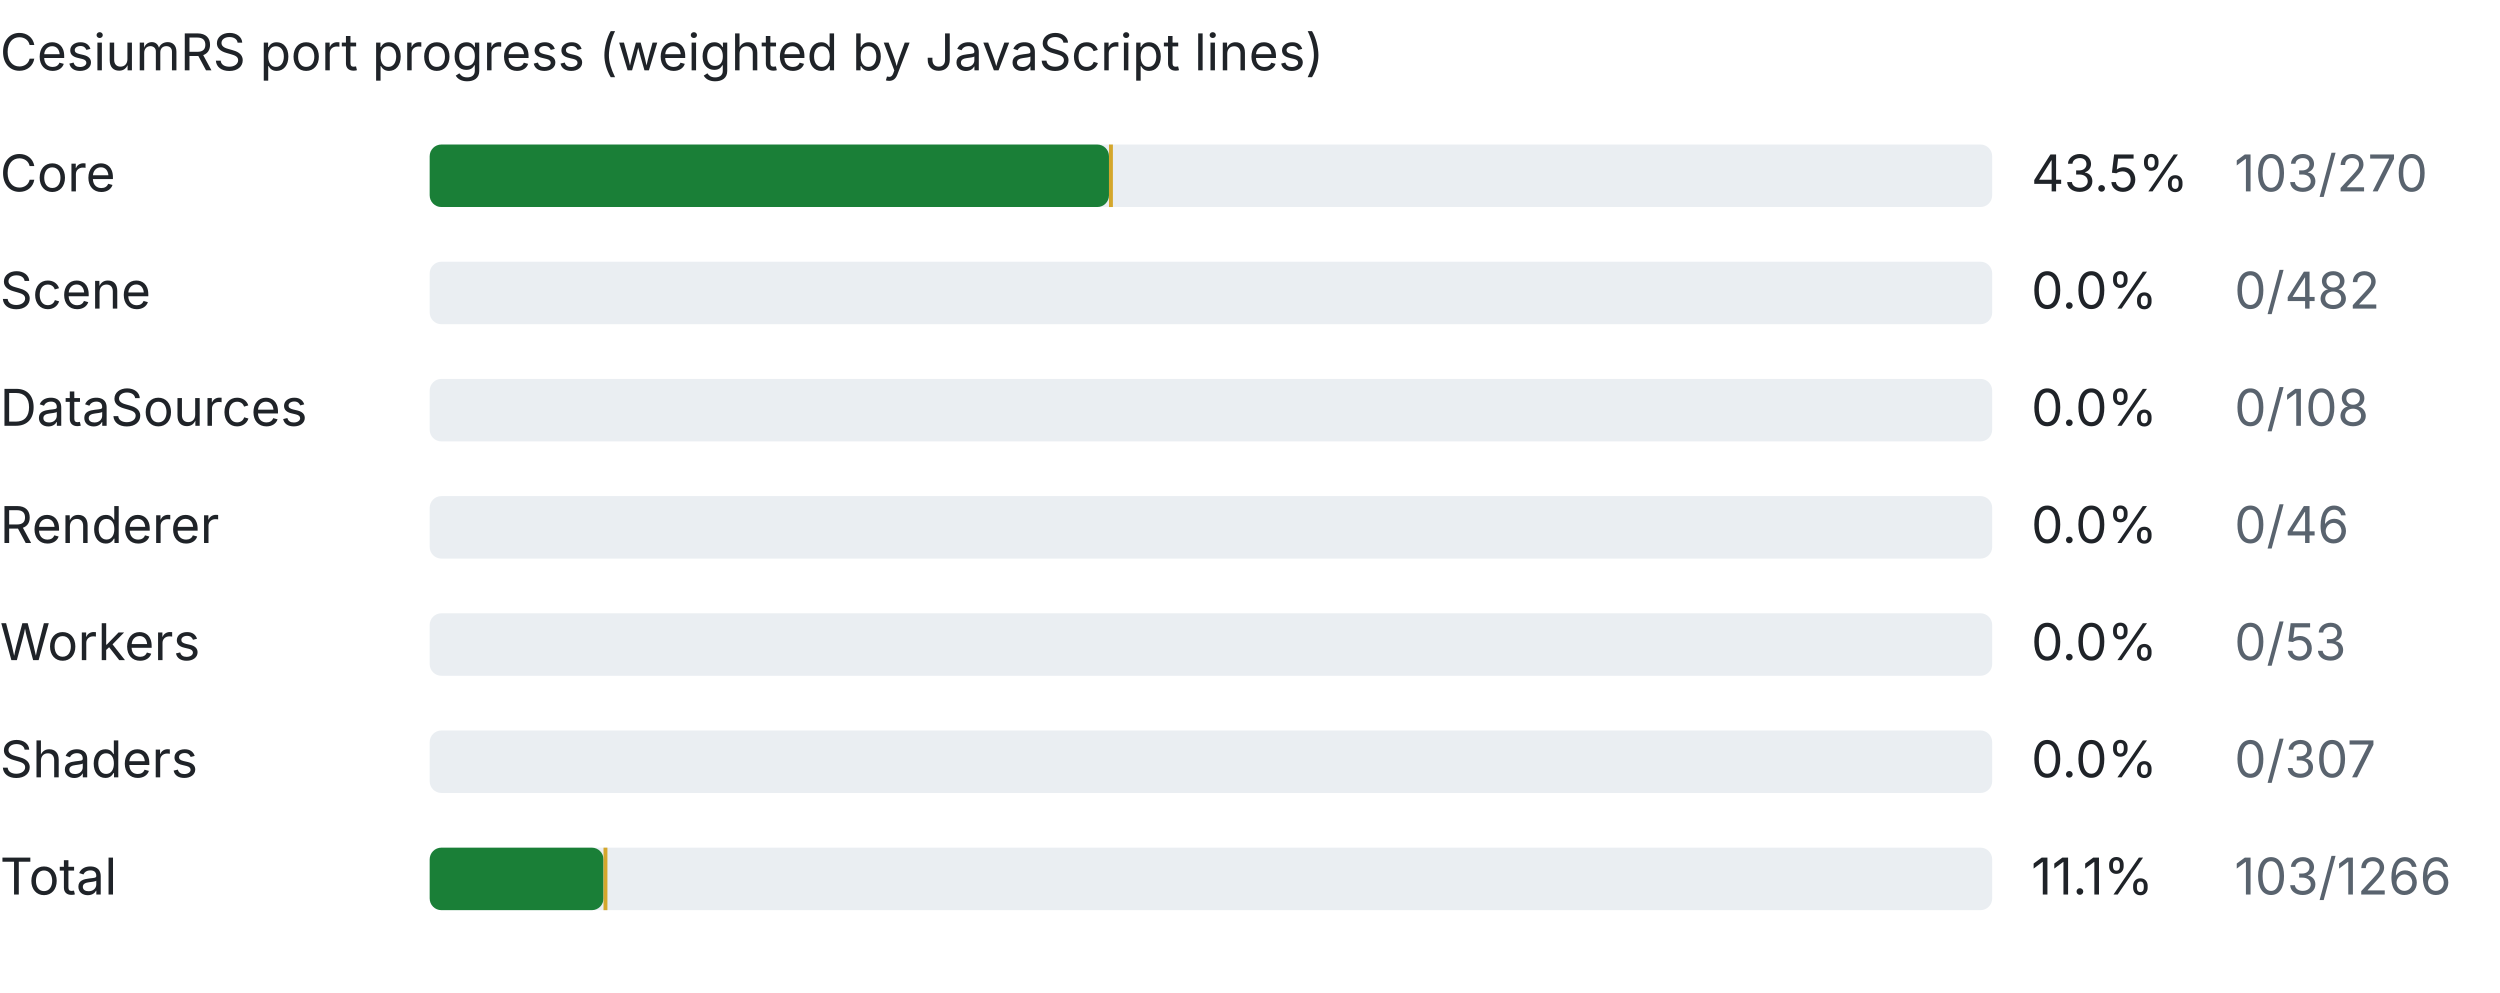
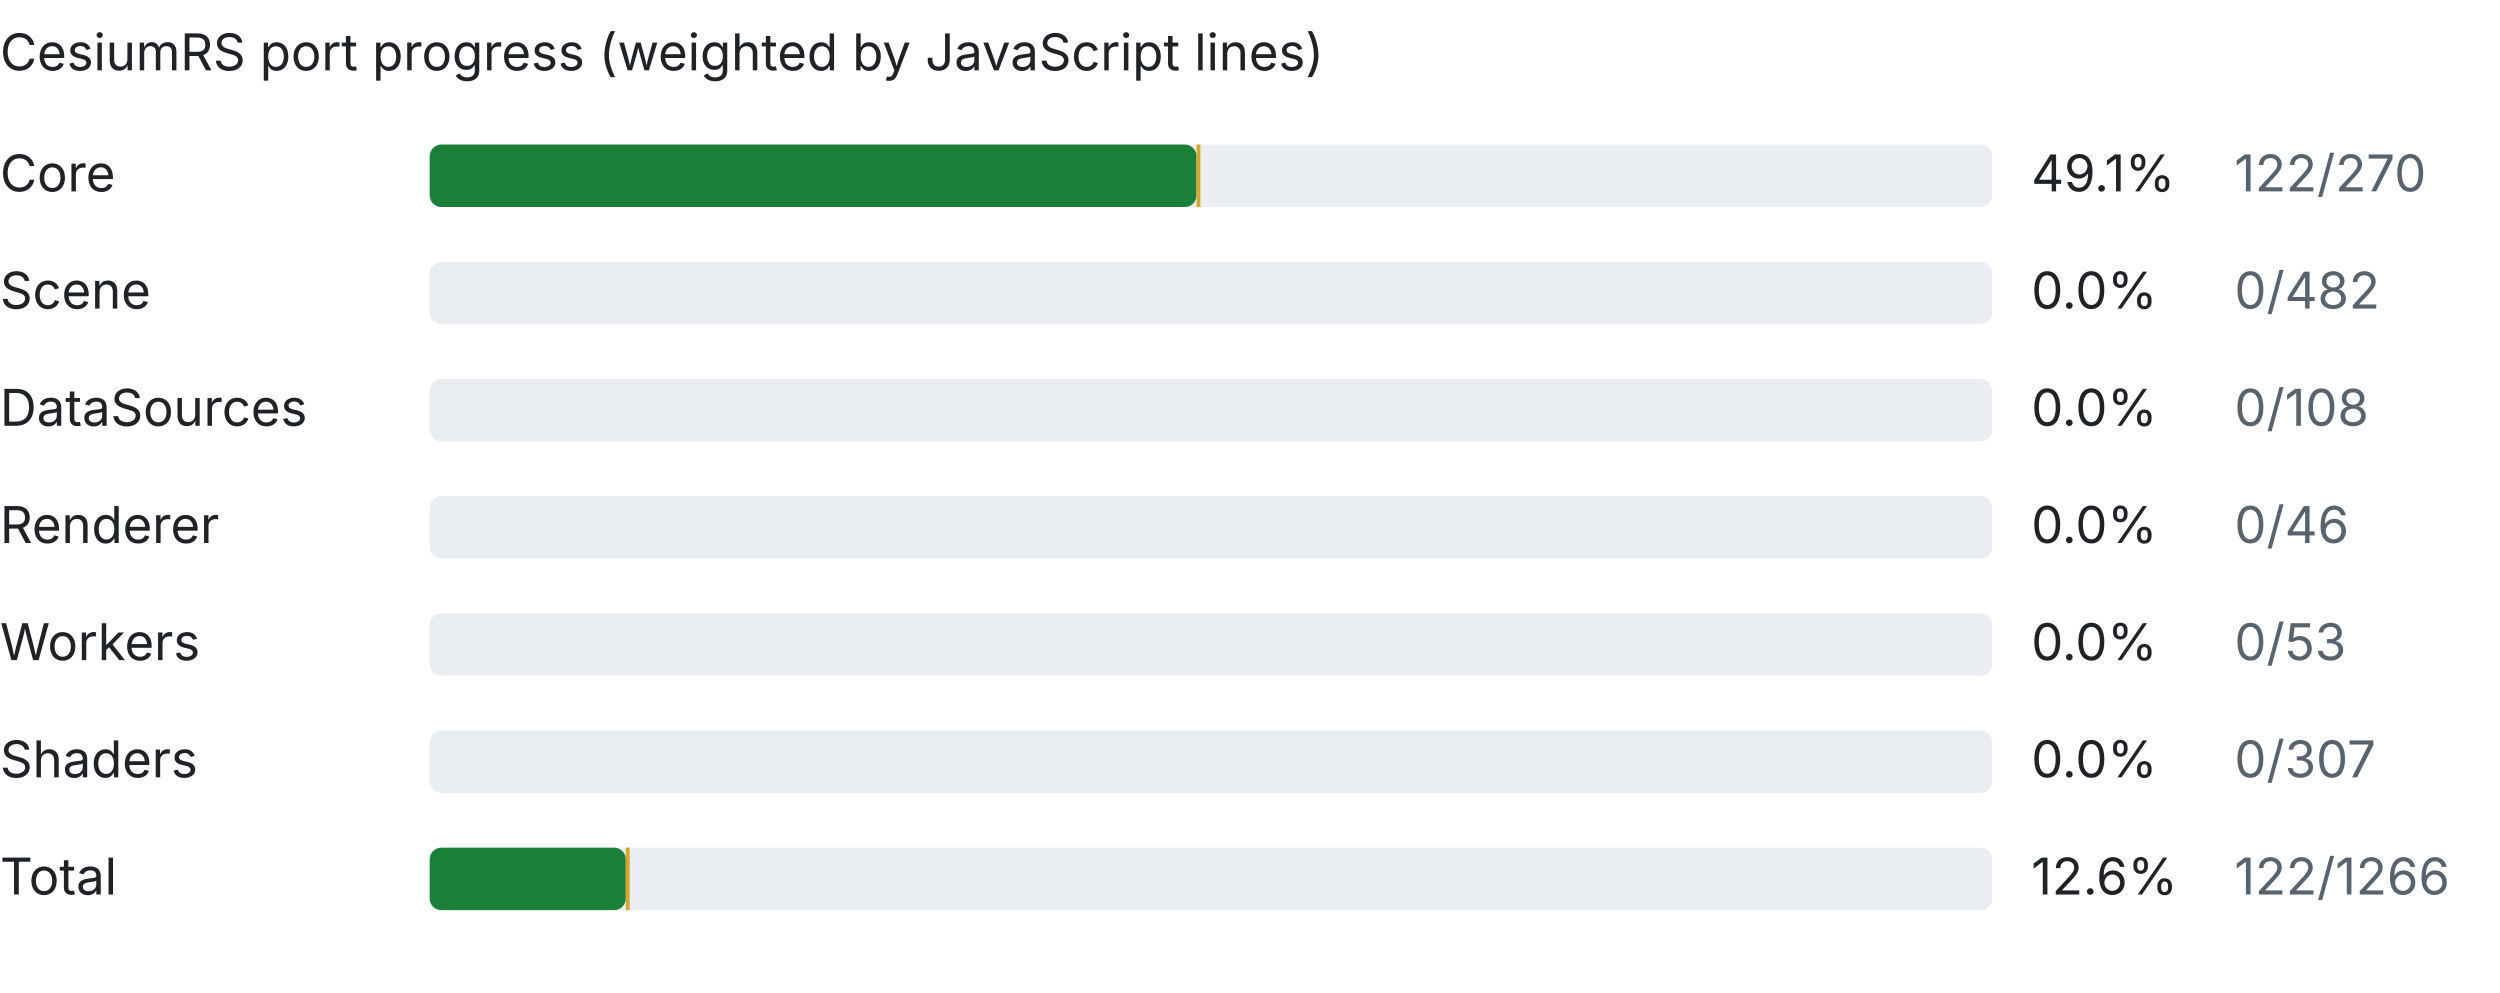
<svg xmlns="http://www.w3.org/2000/svg" width="640" height="254" viewBox="0 0 640 254">
  <style>text{font:13px system-ui,-apple-system,Segoe UI,sans-serif;fill:#1f2328}.dim{fill:#59636e}.bg{fill:#eaeef2}.done{fill:#1a7f37}.part{fill:#d4a72c}@media (prefers-color-scheme:dark){text{fill:#e6edf3}.dim{fill:#9198a1}.bg{fill:#30363d}.done{fill:#3fb950}}</style>
  <text x="0" y="18" font-weight="600">CesiumRS port progress (weighted by JavaScript lines)</text>
  <text x="0" y="49">Core</text>
  <rect class="bg" x="110" y="37" width="400" height="16" rx="3" />
-   <rect class="done" x="110" y="37" width="173.9" height="16" rx="3" />
-   <rect class="part" x="283.9" y="37" width="1.0" height="16" />
-   <text x="520" y="49">43.5%</text>
-   <text class="dim" x="572" y="49">103/270</text>
+   <rect class="done" x="110" y="37" width="196.3" height="16" rx="3" />
+   <rect class="part" x="306.3" y="37" width="1.0" height="16" />
+   <text x="520" y="49">49.1%</text>
+   <text class="dim" x="572" y="49">122/270</text>
  <text x="0" y="79">Scene</text>
  <rect class="bg" x="110" y="67" width="400" height="16" rx="3" />
  <rect class="done" x="110" y="67" width="0.0" height="16" rx="3" />
  <text x="520" y="79">0.0%</text>
  <text class="dim" x="572" y="79">0/482</text>
  <text x="0" y="109">DataSources</text>
  <rect class="bg" x="110" y="97" width="400" height="16" rx="3" />
  <rect class="done" x="110" y="97" width="0.0" height="16" rx="3" />
  <text x="520" y="109">0.0%</text>
  <text class="dim" x="572" y="109">0/108</text>
  <text x="0" y="139">Renderer</text>
  <rect class="bg" x="110" y="127" width="400" height="16" rx="3" />
  <rect class="done" x="110" y="127" width="0.0" height="16" rx="3" />
  <text x="520" y="139">0.0%</text>
  <text class="dim" x="572" y="139">0/46</text>
  <text x="0" y="169">Workers</text>
  <rect class="bg" x="110" y="157" width="400" height="16" rx="3" />
  <rect class="done" x="110" y="157" width="0.0" height="16" rx="3" />
  <text x="520" y="169">0.0%</text>
  <text class="dim" x="572" y="169">0/53</text>
  <text x="0" y="199">Shaders</text>
  <rect class="bg" x="110" y="187" width="400" height="16" rx="3" />
  <rect class="done" x="110" y="187" width="0.0" height="16" rx="3" />
  <text x="520" y="199">0.0%</text>
  <text class="dim" x="572" y="199">0/307</text>
  <text x="0" y="229" font-weight="600">Total</text>
  <rect class="bg" x="110" y="217" width="400" height="16" rx="3" />
-   <rect class="done" x="110" y="217" width="44.5" height="16" rx="3" />
-   <rect class="part" x="154.5" y="217" width="1.0" height="16" />
-   <text x="520" y="229" font-weight="600">11.1%</text>
-   <text class="dim" x="572" y="229">103/1266</text>
+   <rect class="done" x="110" y="217" width="50.2" height="16" rx="3" />
+   <rect class="part" x="160.2" y="217" width="1.0" height="16" />
+   <text x="520" y="229" font-weight="600">12.6%</text>
+   <text class="dim" x="572" y="229">122/1266</text>
</svg>
